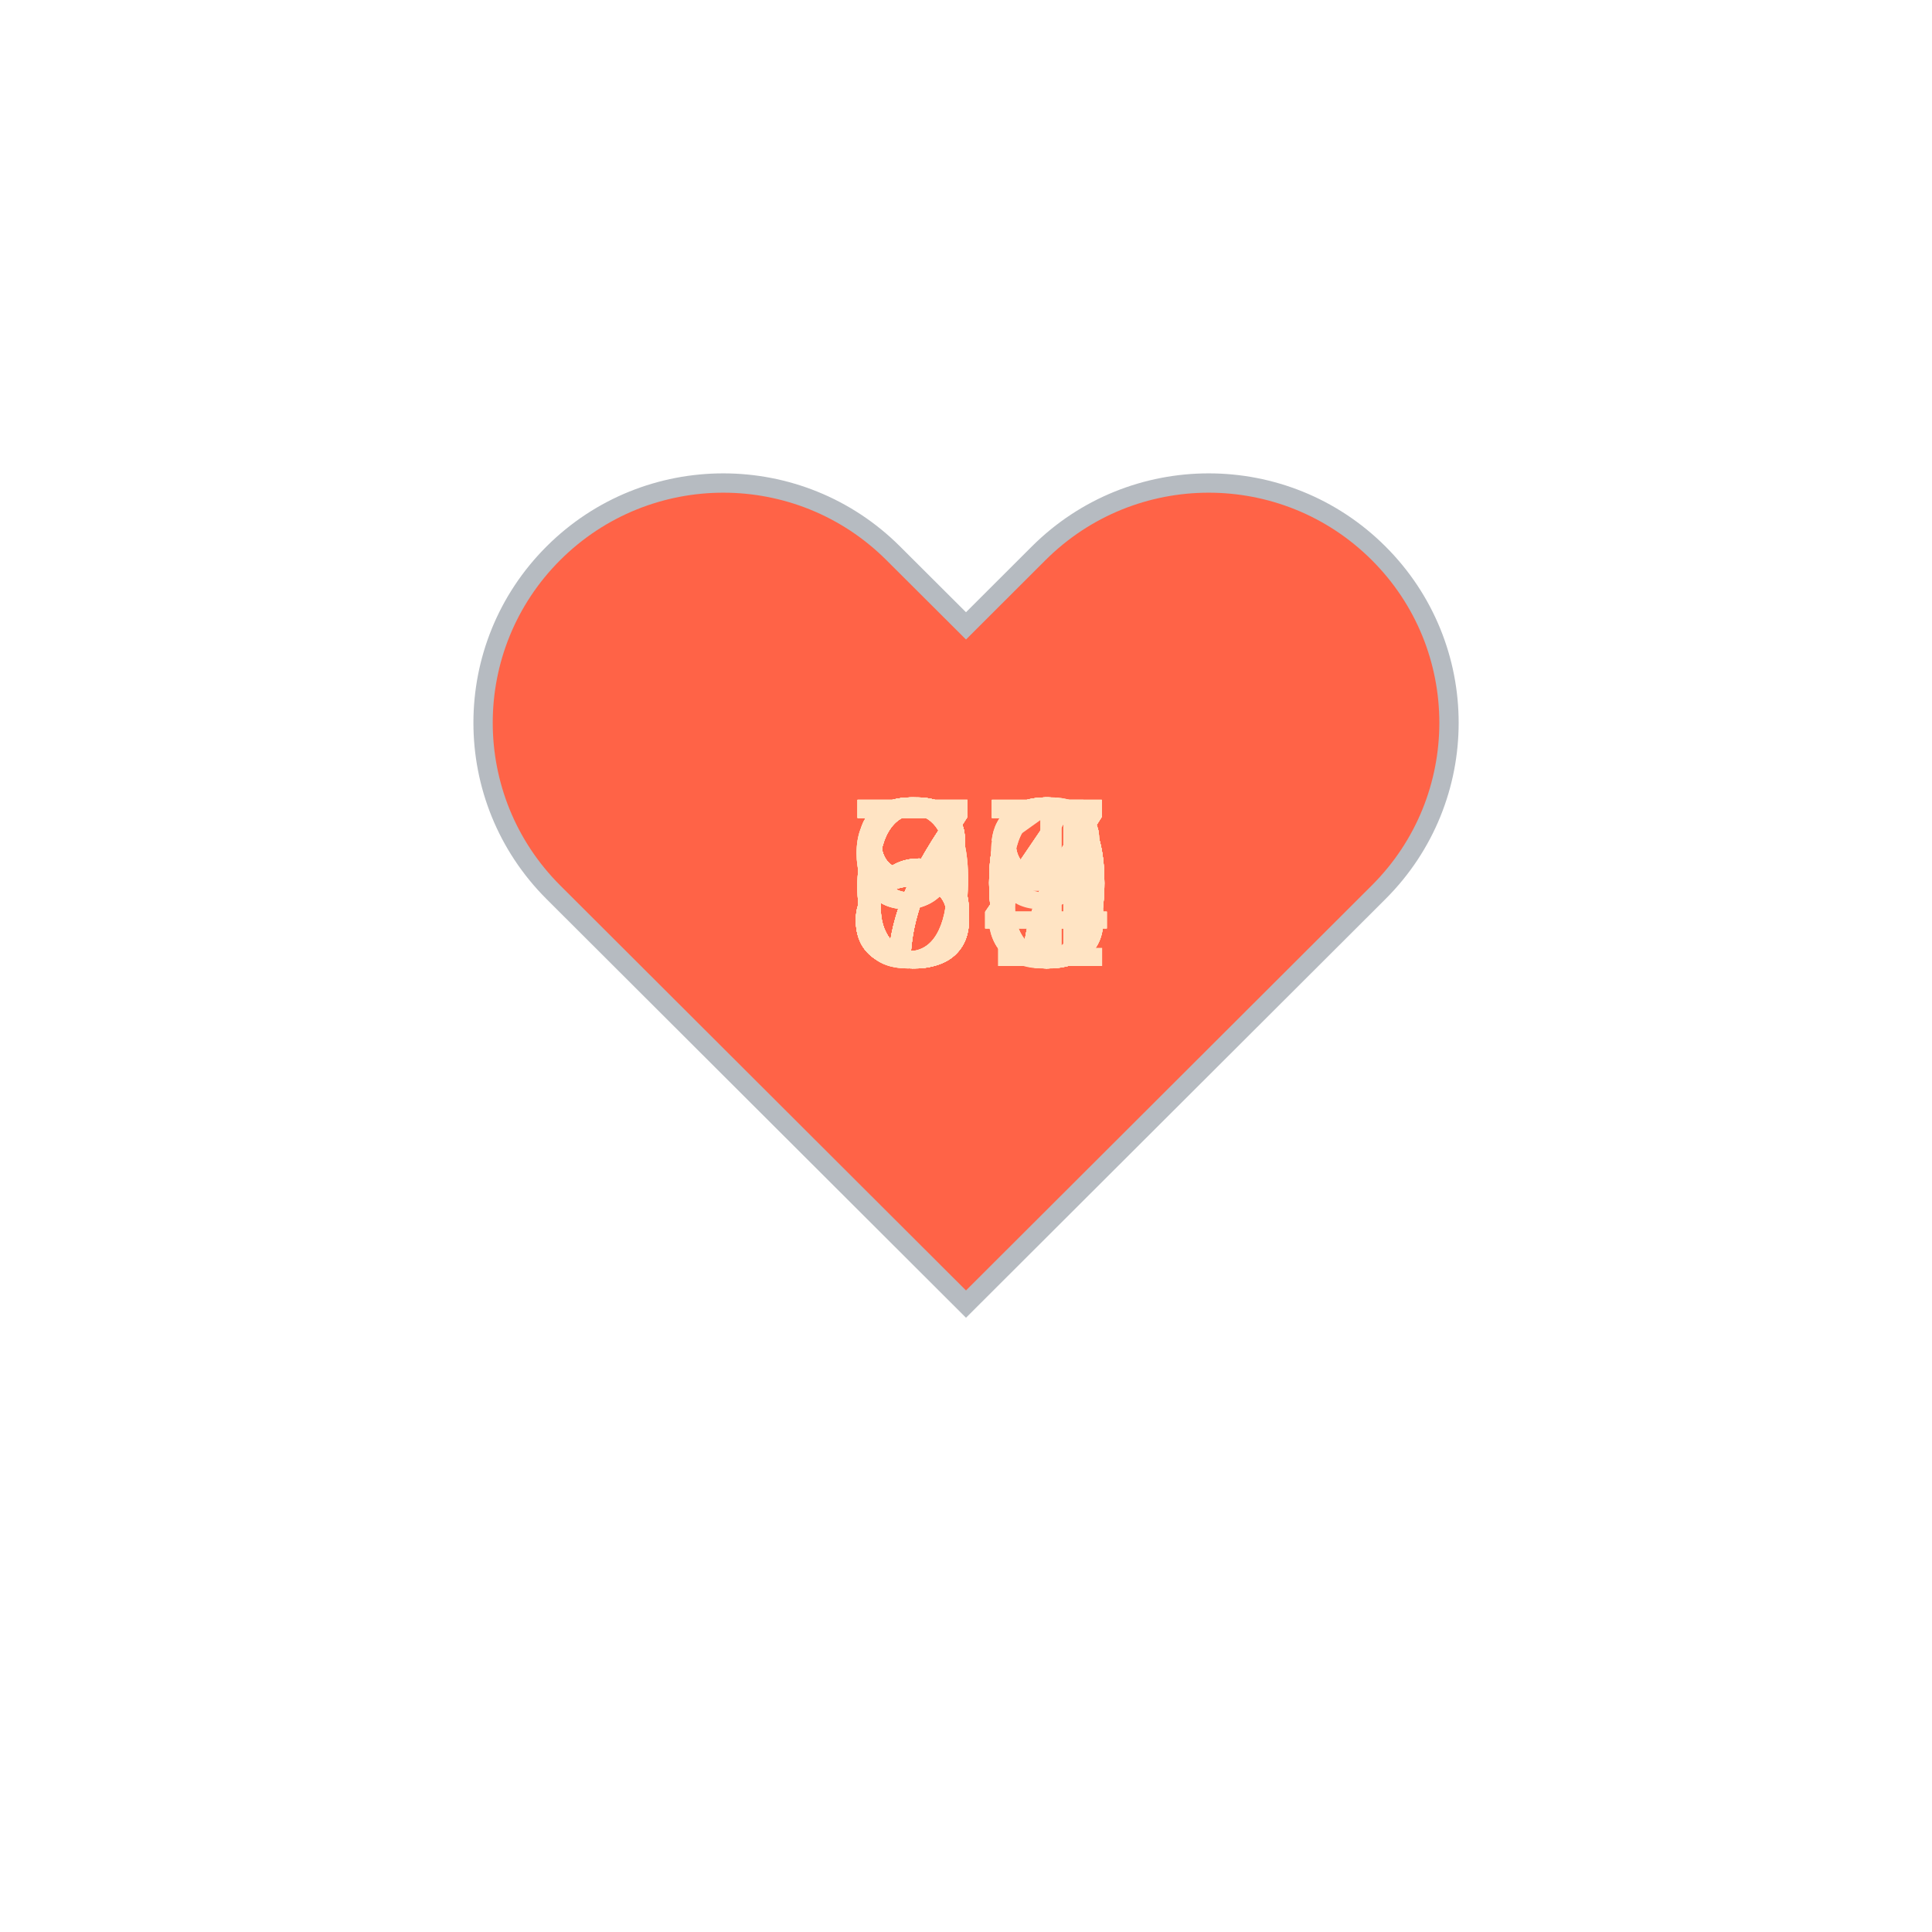
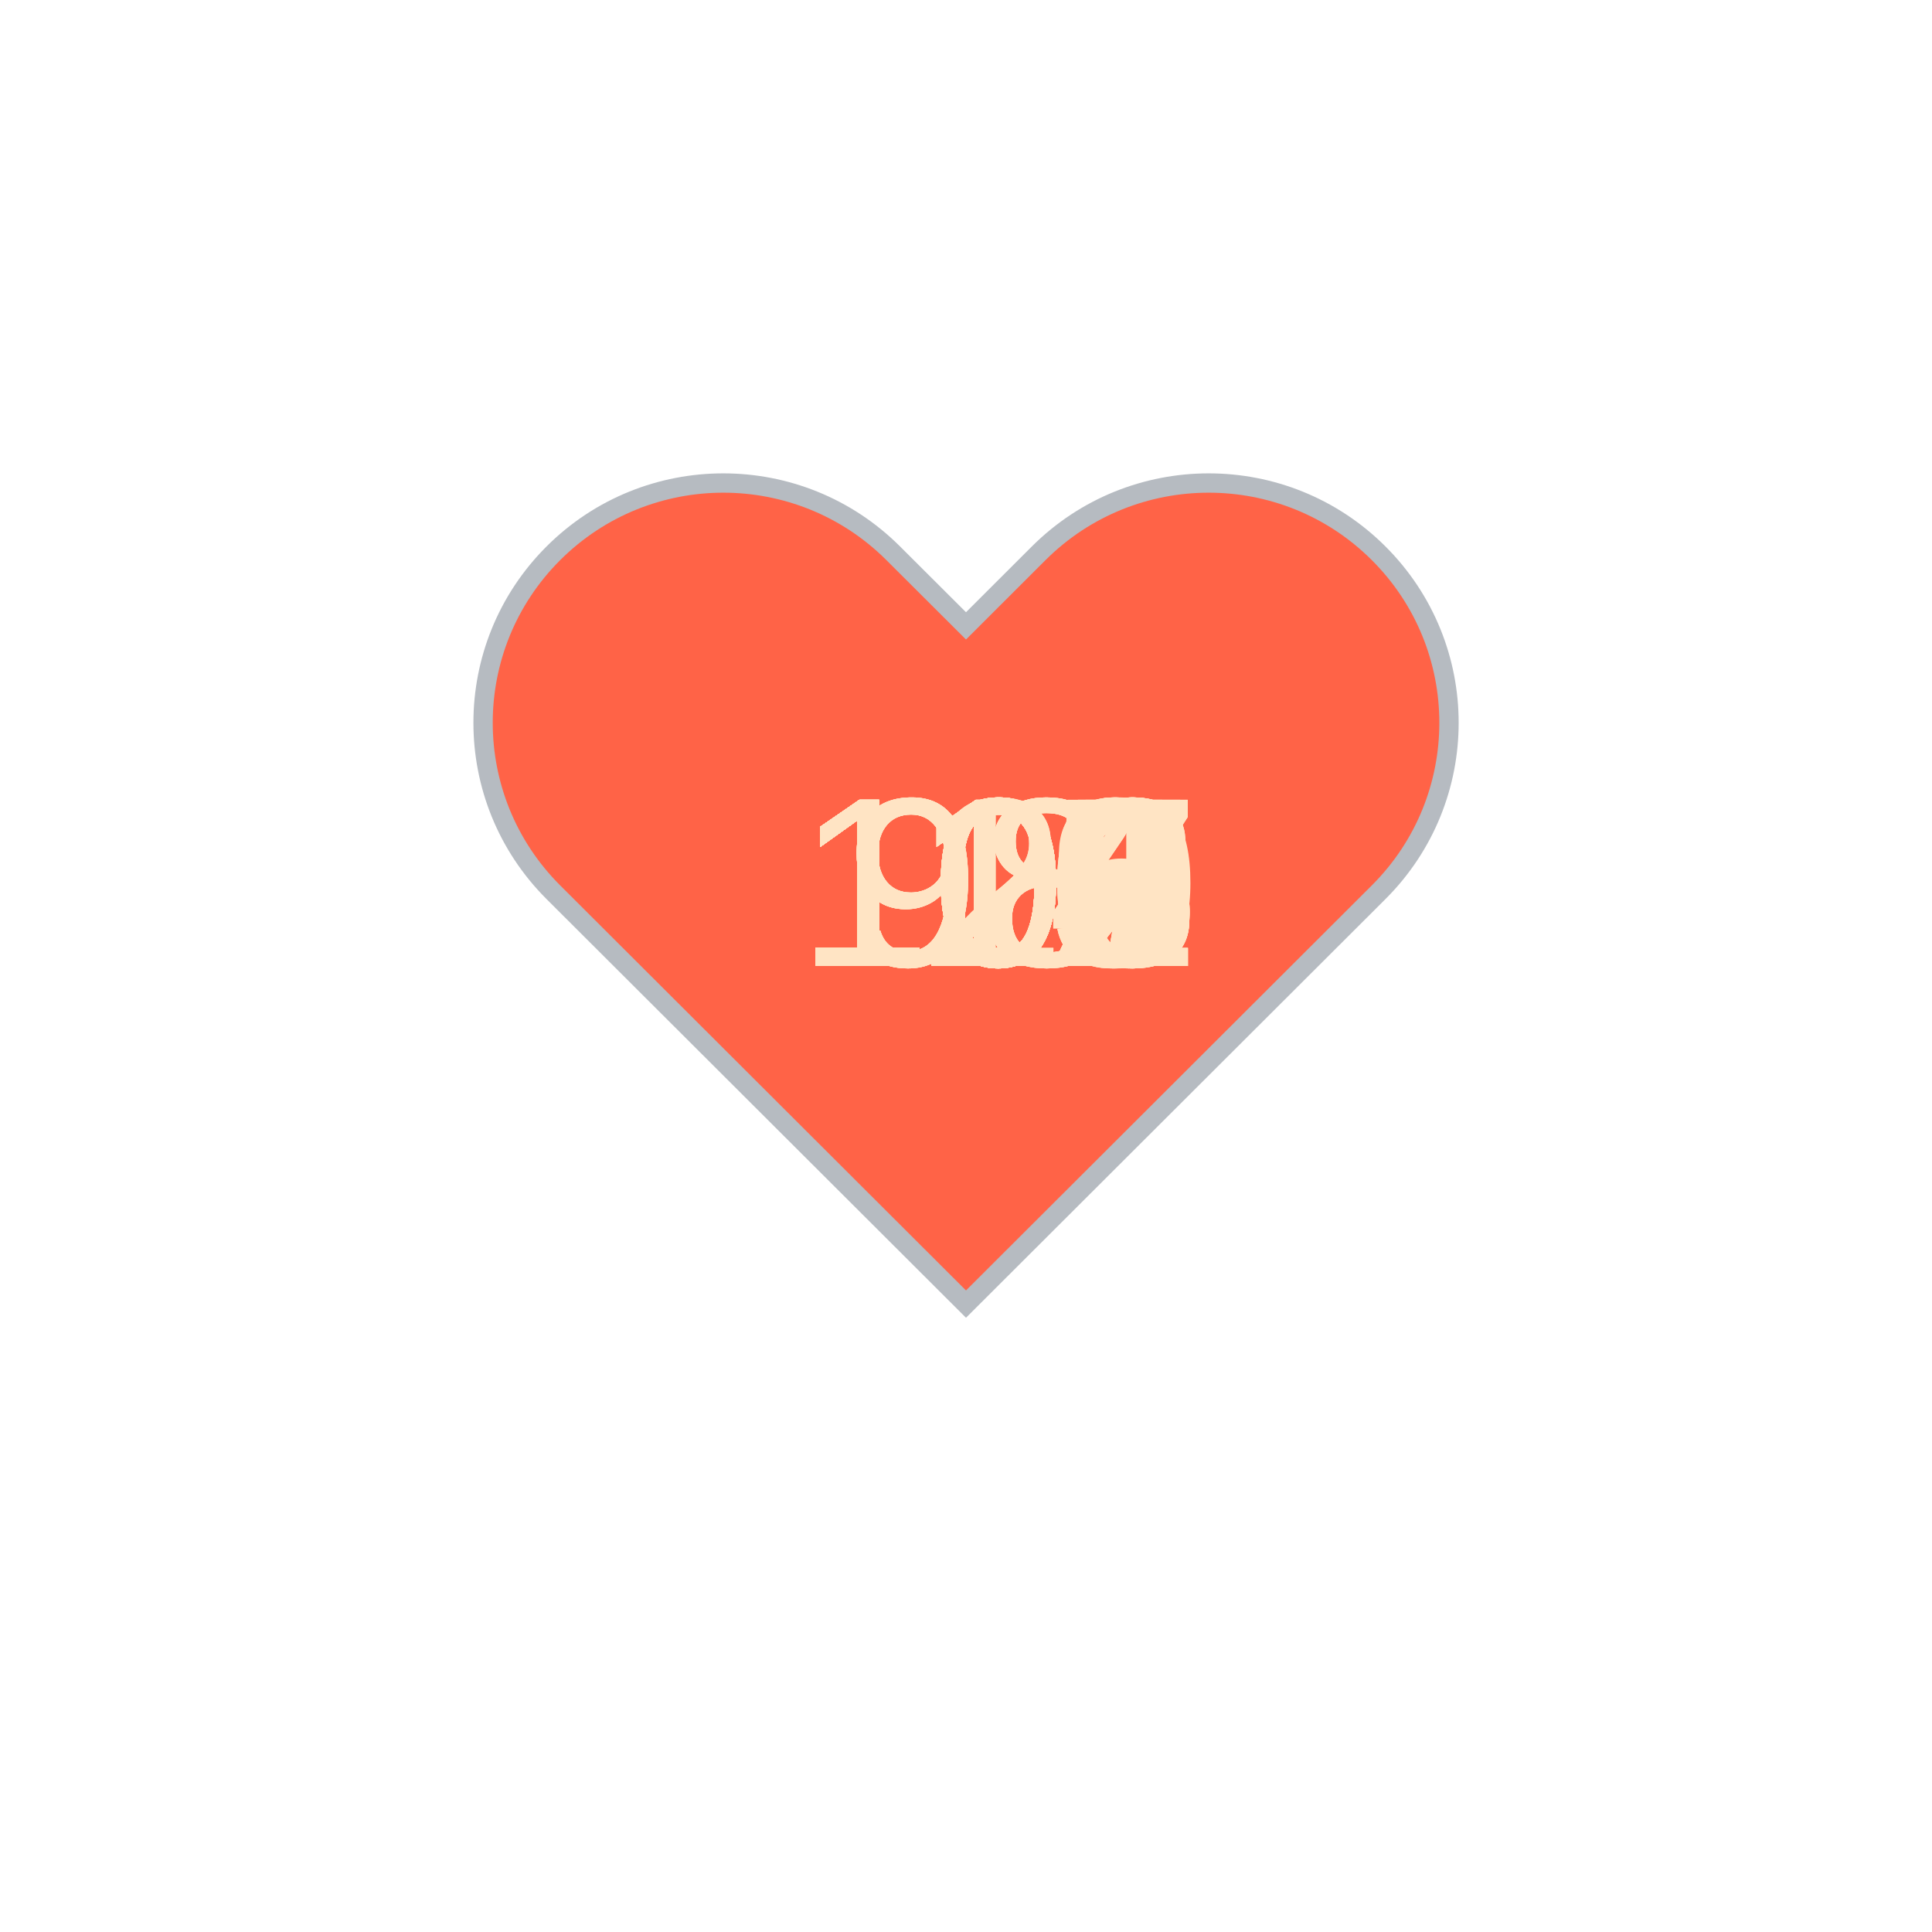
<svg xmlns="http://www.w3.org/2000/svg" baseProfile="full" height="150" version="1.1" viewBox="0,0,200,200" width="150">
  <defs />
  <g transform="translate(100 100)">
    <path d="M92.71,7.27L92.71,7.27c-9.71-9.69-25.46-9.69-35.18,0L50,14.79l-7.54-7.52C32.75-2.42,17-2.42,7.29,7.27v0 c-9.71,9.69-9.71,25.41,0,35.1L50,85l42.71-42.63C102.43,32.68,102.43,16.96,92.71,7.27z" fill="tomato" stroke="#B6BBC1" stroke-width="2" transform="translate(-50 -50)" />
    <animateTransform additive="sum" attributeName="transform" dur="1.2s" repeatCount="indefinite" type="scale" values="1; 1.5; 1.25; 1.5; 1.5; 1;" />
-     <text fill="bisque" style="font-size:25px; font-family:Arial" transform="translate(-12.5 0)">97<animate attributeName="visibility" dur="36.0s" keyTimes="0;0.03;0.07;0.1;0.13;0.17;0.2;0.23;0.27;0.3;0.33;0.37;0.4;0.43;0.47;0.5;0.53;0.57;0.6;0.63;0.67;0.7;0.73;0.77;0.8;0.83;0.87;0.9;0.93;0.97;1.0" repeatCount="indefinite" values="visible;hidden;hidden;hidden;hidden;hidden;hidden;hidden;hidden;hidden;hidden;hidden;hidden;hidden;hidden;hidden;hidden;hidden;hidden;hidden;hidden;hidden;hidden;hidden;hidden;hidden;hidden;hidden;hidden;hidden;hidden" />
+     <text fill="bisque" style="font-size:25px; font-family:Arial" transform="translate(-17.5 0)">112<animate attributeName="visibility" dur="36.0s" keyTimes="0;0.03;0.07;0.1;0.13;0.17;0.2;0.23;0.27;0.3;0.33;0.37;0.4;0.43;0.47;0.5;0.53;0.57;0.6;0.63;0.67;0.7;0.73;0.77;0.8;0.83;0.87;0.9;0.93;0.97;1.0" repeatCount="indefinite" values="visible;hidden;hidden;hidden;hidden;hidden;hidden;hidden;hidden;hidden;hidden;hidden;hidden;hidden;hidden;hidden;hidden;hidden;hidden;hidden;hidden;hidden;hidden;hidden;hidden;hidden;hidden;hidden;hidden;hidden;hidden" />
    </text>
-     <text fill="bisque" style="font-size:25px; font-family:Arial" transform="translate(-12.5 0)">70<animate attributeName="visibility" dur="36.0s" keyTimes="0;0.03;0.07;0.1;0.13;0.17;0.2;0.23;0.27;0.3;0.33;0.37;0.4;0.43;0.47;0.5;0.53;0.57;0.6;0.63;0.67;0.7;0.73;0.77;0.8;0.83;0.87;0.9;0.93;0.97;1.0" repeatCount="indefinite" values="hidden;visible;hidden;hidden;hidden;hidden;hidden;hidden;hidden;hidden;hidden;hidden;hidden;hidden;hidden;hidden;hidden;hidden;hidden;hidden;hidden;hidden;hidden;hidden;hidden;hidden;hidden;hidden;hidden;hidden;hidden" />
+     <text fill="bisque" style="font-size:25px; font-family:Arial" transform="translate(-17.5 0)">115<animate attributeName="visibility" dur="36.0s" keyTimes="0;0.03;0.07;0.1;0.13;0.17;0.2;0.23;0.27;0.3;0.33;0.37;0.4;0.43;0.47;0.5;0.53;0.57;0.6;0.63;0.67;0.7;0.73;0.77;0.8;0.83;0.87;0.9;0.93;0.97;1.0" repeatCount="indefinite" values="hidden;visible;hidden;hidden;hidden;hidden;hidden;hidden;hidden;hidden;hidden;hidden;hidden;hidden;hidden;hidden;hidden;hidden;hidden;hidden;hidden;hidden;hidden;hidden;hidden;hidden;hidden;hidden;hidden;hidden;hidden" />
    </text>
-     <text fill="bisque" style="font-size:25px; font-family:Arial" transform="translate(-12.5 0)">71<animate attributeName="visibility" dur="36.0s" keyTimes="0;0.03;0.07;0.1;0.13;0.17;0.2;0.23;0.27;0.3;0.33;0.37;0.4;0.43;0.47;0.5;0.53;0.57;0.6;0.63;0.67;0.7;0.73;0.77;0.8;0.83;0.87;0.9;0.93;0.97;1.0" repeatCount="indefinite" values="hidden;hidden;visible;hidden;hidden;hidden;hidden;hidden;hidden;hidden;hidden;hidden;hidden;hidden;hidden;hidden;hidden;hidden;hidden;hidden;hidden;hidden;hidden;hidden;hidden;hidden;hidden;hidden;hidden;hidden;hidden" />
+     <text fill="bisque" style="font-size:25px; font-family:Arial" transform="translate(-17.5 0)">114<animate attributeName="visibility" dur="36.0s" keyTimes="0;0.03;0.07;0.1;0.13;0.17;0.2;0.23;0.27;0.3;0.33;0.37;0.4;0.43;0.47;0.5;0.53;0.57;0.6;0.63;0.67;0.7;0.73;0.77;0.8;0.83;0.87;0.9;0.93;0.97;1.0" repeatCount="indefinite" values="hidden;hidden;visible;hidden;hidden;hidden;hidden;hidden;hidden;hidden;hidden;hidden;hidden;hidden;hidden;hidden;hidden;hidden;hidden;hidden;hidden;hidden;hidden;hidden;hidden;hidden;hidden;hidden;hidden;hidden;hidden" />
    </text>
-     <text fill="bisque" style="font-size:25px; font-family:Arial" transform="translate(-12.5 0)">64<animate attributeName="visibility" dur="36.0s" keyTimes="0;0.03;0.07;0.1;0.13;0.17;0.2;0.23;0.27;0.3;0.33;0.37;0.4;0.43;0.47;0.5;0.53;0.57;0.6;0.63;0.67;0.7;0.73;0.77;0.8;0.83;0.87;0.9;0.93;0.97;1.0" repeatCount="indefinite" values="hidden;hidden;hidden;visible;hidden;hidden;hidden;hidden;hidden;hidden;hidden;hidden;hidden;hidden;hidden;hidden;hidden;hidden;hidden;hidden;hidden;hidden;hidden;hidden;hidden;hidden;hidden;hidden;hidden;hidden;hidden" />
+     <text fill="bisque" style="font-size:25px; font-family:Arial" transform="translate(-17.5 0)">119<animate attributeName="visibility" dur="36.0s" keyTimes="0;0.03;0.07;0.1;0.13;0.17;0.2;0.23;0.27;0.3;0.33;0.37;0.4;0.43;0.47;0.5;0.53;0.57;0.6;0.63;0.67;0.7;0.73;0.77;0.8;0.83;0.87;0.9;0.93;0.97;1.0" repeatCount="indefinite" values="hidden;hidden;hidden;visible;hidden;hidden;hidden;hidden;hidden;hidden;hidden;hidden;hidden;hidden;hidden;hidden;hidden;hidden;hidden;hidden;hidden;hidden;hidden;hidden;hidden;hidden;hidden;hidden;hidden;hidden;hidden" />
    </text>
-     <text fill="bisque" style="font-size:25px; font-family:Arial" transform="translate(-12.5 0)">67<animate attributeName="visibility" dur="36.0s" keyTimes="0;0.03;0.07;0.1;0.13;0.17;0.2;0.23;0.27;0.3;0.33;0.37;0.4;0.43;0.47;0.5;0.53;0.57;0.6;0.63;0.67;0.7;0.73;0.77;0.8;0.83;0.87;0.9;0.93;0.97;1.0" repeatCount="indefinite" values="hidden;hidden;hidden;hidden;visible;hidden;hidden;hidden;hidden;hidden;hidden;hidden;hidden;hidden;hidden;hidden;hidden;hidden;hidden;hidden;hidden;hidden;hidden;hidden;hidden;hidden;hidden;hidden;hidden;hidden;hidden" />
+     <text fill="bisque" style="font-size:25px; font-family:Arial" transform="translate(-17.5 0)">123<animate attributeName="visibility" dur="36.0s" keyTimes="0;0.03;0.07;0.1;0.13;0.17;0.2;0.23;0.27;0.3;0.33;0.37;0.4;0.43;0.47;0.5;0.53;0.57;0.6;0.63;0.67;0.7;0.73;0.77;0.8;0.83;0.87;0.9;0.93;0.97;1.0" repeatCount="indefinite" values="hidden;hidden;hidden;hidden;visible;hidden;hidden;hidden;hidden;hidden;hidden;hidden;hidden;hidden;hidden;hidden;hidden;hidden;hidden;hidden;hidden;hidden;hidden;hidden;hidden;hidden;hidden;hidden;hidden;hidden;hidden" />
    </text>
-     <text fill="bisque" style="font-size:25px; font-family:Arial" transform="translate(-12.5 0)">66<animate attributeName="visibility" dur="36.0s" keyTimes="0;0.03;0.07;0.1;0.13;0.17;0.2;0.23;0.27;0.3;0.33;0.37;0.4;0.43;0.47;0.5;0.53;0.57;0.6;0.63;0.67;0.7;0.73;0.77;0.8;0.83;0.87;0.9;0.93;0.97;1.0" repeatCount="indefinite" values="hidden;hidden;hidden;hidden;hidden;visible;hidden;hidden;hidden;hidden;hidden;hidden;hidden;hidden;hidden;hidden;hidden;hidden;hidden;hidden;hidden;hidden;hidden;hidden;hidden;hidden;hidden;hidden;hidden;hidden;hidden" />
+     <text fill="bisque" style="font-size:25px; font-family:Arial" transform="translate(-17.5 0)">120<animate attributeName="visibility" dur="36.0s" keyTimes="0;0.03;0.07;0.1;0.13;0.17;0.2;0.23;0.27;0.3;0.33;0.37;0.4;0.43;0.47;0.5;0.53;0.57;0.6;0.63;0.67;0.7;0.73;0.77;0.8;0.83;0.87;0.9;0.93;0.97;1.0" repeatCount="indefinite" values="hidden;hidden;hidden;hidden;hidden;visible;hidden;hidden;hidden;hidden;hidden;hidden;hidden;hidden;hidden;hidden;hidden;hidden;hidden;hidden;hidden;hidden;hidden;hidden;hidden;hidden;hidden;hidden;hidden;hidden;hidden" />
    </text>
-     <text fill="bisque" style="font-size:25px; font-family:Arial" transform="translate(-12.5 0)">70<animate attributeName="visibility" dur="36.0s" keyTimes="0;0.03;0.07;0.1;0.13;0.17;0.2;0.23;0.27;0.3;0.33;0.37;0.4;0.43;0.47;0.5;0.53;0.57;0.6;0.63;0.67;0.7;0.73;0.77;0.8;0.83;0.87;0.9;0.93;0.97;1.0" repeatCount="indefinite" values="hidden;hidden;hidden;hidden;hidden;hidden;visible;hidden;hidden;hidden;hidden;hidden;hidden;hidden;hidden;hidden;hidden;hidden;hidden;hidden;hidden;hidden;hidden;hidden;hidden;hidden;hidden;hidden;hidden;hidden;hidden" />
+     <text fill="bisque" style="font-size:25px; font-family:Arial" transform="translate(-17.5 0)">115<animate attributeName="visibility" dur="36.0s" keyTimes="0;0.03;0.07;0.1;0.13;0.17;0.2;0.23;0.27;0.3;0.33;0.37;0.4;0.43;0.47;0.5;0.53;0.57;0.6;0.63;0.67;0.7;0.73;0.77;0.8;0.83;0.87;0.9;0.93;0.97;1.0" repeatCount="indefinite" values="hidden;hidden;hidden;hidden;hidden;hidden;visible;hidden;hidden;hidden;hidden;hidden;hidden;hidden;hidden;hidden;hidden;hidden;hidden;hidden;hidden;hidden;hidden;hidden;hidden;hidden;hidden;hidden;hidden;hidden;hidden" />
    </text>
-     <text fill="bisque" style="font-size:25px; font-family:Arial" transform="translate(-12.5 0)">67<animate attributeName="visibility" dur="36.0s" keyTimes="0;0.03;0.07;0.1;0.13;0.17;0.2;0.23;0.27;0.3;0.33;0.37;0.4;0.43;0.47;0.5;0.53;0.57;0.6;0.63;0.67;0.7;0.73;0.77;0.8;0.83;0.87;0.9;0.93;0.97;1.0" repeatCount="indefinite" values="hidden;hidden;hidden;hidden;hidden;hidden;hidden;visible;hidden;hidden;hidden;hidden;hidden;hidden;hidden;hidden;hidden;hidden;hidden;hidden;hidden;hidden;hidden;hidden;hidden;hidden;hidden;hidden;hidden;hidden;hidden" />
+     <text fill="bisque" style="font-size:25px; font-family:Arial" transform="translate(-17.5 0)">116<animate attributeName="visibility" dur="36.0s" keyTimes="0;0.03;0.07;0.1;0.13;0.17;0.2;0.23;0.27;0.3;0.33;0.37;0.4;0.43;0.47;0.5;0.53;0.57;0.6;0.63;0.67;0.7;0.73;0.77;0.8;0.83;0.87;0.9;0.93;0.97;1.0" repeatCount="indefinite" values="hidden;hidden;hidden;hidden;hidden;hidden;hidden;visible;hidden;hidden;hidden;hidden;hidden;hidden;hidden;hidden;hidden;hidden;hidden;hidden;hidden;hidden;hidden;hidden;hidden;hidden;hidden;hidden;hidden;hidden;hidden" />
    </text>
-     <text fill="bisque" style="font-size:25px; font-family:Arial" transform="translate(-12.5 0)">67<animate attributeName="visibility" dur="36.0s" keyTimes="0;0.03;0.07;0.1;0.13;0.17;0.2;0.23;0.27;0.3;0.33;0.37;0.4;0.43;0.47;0.5;0.53;0.57;0.6;0.63;0.67;0.7;0.73;0.77;0.8;0.83;0.87;0.9;0.93;0.97;1.0" repeatCount="indefinite" values="hidden;hidden;hidden;hidden;hidden;hidden;hidden;hidden;visible;hidden;hidden;hidden;hidden;hidden;hidden;hidden;hidden;hidden;hidden;hidden;hidden;hidden;hidden;hidden;hidden;hidden;hidden;hidden;hidden;hidden;hidden" />
+     <text fill="bisque" style="font-size:25px; font-family:Arial" transform="translate(-17.5 0)">108<animate attributeName="visibility" dur="36.0s" keyTimes="0;0.03;0.07;0.1;0.13;0.17;0.2;0.23;0.27;0.3;0.33;0.37;0.4;0.43;0.47;0.5;0.53;0.57;0.6;0.63;0.67;0.7;0.73;0.77;0.8;0.83;0.87;0.9;0.93;0.97;1.0" repeatCount="indefinite" values="hidden;hidden;hidden;hidden;hidden;hidden;hidden;hidden;visible;hidden;hidden;hidden;hidden;hidden;hidden;hidden;hidden;hidden;hidden;hidden;hidden;hidden;hidden;hidden;hidden;hidden;hidden;hidden;hidden;hidden;hidden" />
    </text>
-     <text fill="bisque" style="font-size:25px; font-family:Arial" transform="translate(-12.5 0)">68<animate attributeName="visibility" dur="36.0s" keyTimes="0;0.03;0.07;0.1;0.13;0.17;0.2;0.23;0.27;0.3;0.33;0.37;0.4;0.43;0.47;0.5;0.53;0.57;0.6;0.63;0.67;0.7;0.73;0.77;0.8;0.83;0.87;0.9;0.93;0.97;1.0" repeatCount="indefinite" values="hidden;hidden;hidden;hidden;hidden;hidden;hidden;hidden;hidden;visible;hidden;hidden;hidden;hidden;hidden;hidden;hidden;hidden;hidden;hidden;hidden;hidden;hidden;hidden;hidden;hidden;hidden;hidden;hidden;hidden;hidden" />
+     <text fill="bisque" style="font-size:25px; font-family:Arial" transform="translate(-17.5 0)">110<animate attributeName="visibility" dur="36.0s" keyTimes="0;0.03;0.07;0.1;0.13;0.17;0.2;0.23;0.27;0.3;0.33;0.37;0.4;0.43;0.47;0.5;0.53;0.57;0.6;0.63;0.67;0.7;0.73;0.77;0.8;0.83;0.87;0.9;0.93;0.97;1.0" repeatCount="indefinite" values="hidden;hidden;hidden;hidden;hidden;hidden;hidden;hidden;hidden;visible;hidden;hidden;hidden;hidden;hidden;hidden;hidden;hidden;hidden;hidden;hidden;hidden;hidden;hidden;hidden;hidden;hidden;hidden;hidden;hidden;hidden" />
    </text>
-     <text fill="bisque" style="font-size:25px; font-family:Arial" transform="translate(-12.5 0)">67<animate attributeName="visibility" dur="36.0s" keyTimes="0;0.03;0.07;0.1;0.13;0.17;0.2;0.23;0.27;0.3;0.33;0.37;0.4;0.43;0.47;0.5;0.53;0.57;0.6;0.63;0.67;0.7;0.73;0.77;0.8;0.83;0.87;0.9;0.93;0.97;1.0" repeatCount="indefinite" values="hidden;hidden;hidden;hidden;hidden;hidden;hidden;hidden;hidden;hidden;visible;hidden;hidden;hidden;hidden;hidden;hidden;hidden;hidden;hidden;hidden;hidden;hidden;hidden;hidden;hidden;hidden;hidden;hidden;hidden;hidden" />
+     <text fill="bisque" style="font-size:25px; font-family:Arial" transform="translate(-17.5 0)">112<animate attributeName="visibility" dur="36.0s" keyTimes="0;0.03;0.07;0.1;0.13;0.17;0.2;0.23;0.27;0.3;0.33;0.37;0.4;0.43;0.47;0.5;0.53;0.57;0.6;0.63;0.67;0.7;0.73;0.77;0.8;0.83;0.87;0.9;0.93;0.97;1.0" repeatCount="indefinite" values="hidden;hidden;hidden;hidden;hidden;hidden;hidden;hidden;hidden;hidden;visible;hidden;hidden;hidden;hidden;hidden;hidden;hidden;hidden;hidden;hidden;hidden;hidden;hidden;hidden;hidden;hidden;hidden;hidden;hidden;hidden" />
    </text>
-     <text fill="bisque" style="font-size:25px; font-family:Arial" transform="translate(-12.5 0)">68<animate attributeName="visibility" dur="36.0s" keyTimes="0;0.03;0.07;0.1;0.13;0.17;0.2;0.23;0.27;0.3;0.33;0.37;0.4;0.43;0.47;0.5;0.53;0.57;0.6;0.63;0.67;0.7;0.73;0.77;0.8;0.83;0.87;0.9;0.93;0.97;1.0" repeatCount="indefinite" values="hidden;hidden;hidden;hidden;hidden;hidden;hidden;hidden;hidden;hidden;hidden;visible;hidden;hidden;hidden;hidden;hidden;hidden;hidden;hidden;hidden;hidden;hidden;hidden;hidden;hidden;hidden;hidden;hidden;hidden;hidden" />
+     <text fill="bisque" style="font-size:25px; font-family:Arial" transform="translate(-17.5 0)">107<animate attributeName="visibility" dur="36.0s" keyTimes="0;0.03;0.07;0.1;0.13;0.17;0.2;0.23;0.27;0.3;0.33;0.37;0.4;0.43;0.47;0.5;0.53;0.57;0.6;0.63;0.67;0.7;0.73;0.77;0.8;0.83;0.87;0.9;0.93;0.97;1.0" repeatCount="indefinite" values="hidden;hidden;hidden;hidden;hidden;hidden;hidden;hidden;hidden;hidden;hidden;visible;hidden;hidden;hidden;hidden;hidden;hidden;hidden;hidden;hidden;hidden;hidden;hidden;hidden;hidden;hidden;hidden;hidden;hidden;hidden" />
    </text>
-     <text fill="bisque" style="font-size:25px; font-family:Arial" transform="translate(-12.5 0)">86<animate attributeName="visibility" dur="36.0s" keyTimes="0;0.03;0.07;0.1;0.13;0.17;0.2;0.23;0.27;0.3;0.33;0.37;0.4;0.43;0.47;0.5;0.53;0.57;0.6;0.63;0.67;0.7;0.73;0.77;0.8;0.83;0.87;0.9;0.93;0.97;1.0" repeatCount="indefinite" values="hidden;hidden;hidden;hidden;hidden;hidden;hidden;hidden;hidden;hidden;hidden;hidden;visible;hidden;hidden;hidden;hidden;hidden;hidden;hidden;hidden;hidden;hidden;hidden;hidden;hidden;hidden;hidden;hidden;hidden;hidden" />
+     <text fill="bisque" style="font-size:25px; font-family:Arial" transform="translate(-17.5 0)">110<animate attributeName="visibility" dur="36.0s" keyTimes="0;0.03;0.07;0.1;0.13;0.17;0.2;0.23;0.27;0.3;0.33;0.37;0.4;0.43;0.47;0.5;0.53;0.57;0.6;0.63;0.67;0.7;0.73;0.77;0.8;0.83;0.87;0.9;0.93;0.97;1.0" repeatCount="indefinite" values="hidden;hidden;hidden;hidden;hidden;hidden;hidden;hidden;hidden;hidden;hidden;hidden;visible;hidden;hidden;hidden;hidden;hidden;hidden;hidden;hidden;hidden;hidden;hidden;hidden;hidden;hidden;hidden;hidden;hidden;hidden" />
    </text>
-     <text fill="bisque" style="font-size:25px; font-family:Arial" transform="translate(-12.5 0)">73<animate attributeName="visibility" dur="36.0s" keyTimes="0;0.03;0.07;0.1;0.13;0.17;0.2;0.23;0.27;0.3;0.33;0.37;0.4;0.43;0.47;0.5;0.53;0.57;0.6;0.63;0.67;0.7;0.73;0.77;0.8;0.83;0.87;0.9;0.93;0.97;1.0" repeatCount="indefinite" values="hidden;hidden;hidden;hidden;hidden;hidden;hidden;hidden;hidden;hidden;hidden;hidden;hidden;visible;hidden;hidden;hidden;hidden;hidden;hidden;hidden;hidden;hidden;hidden;hidden;hidden;hidden;hidden;hidden;hidden;hidden" />
+     <text fill="bisque" style="font-size:25px; font-family:Arial" transform="translate(-17.5 0)">103<animate attributeName="visibility" dur="36.0s" keyTimes="0;0.03;0.07;0.1;0.13;0.17;0.2;0.23;0.27;0.3;0.33;0.37;0.4;0.43;0.47;0.5;0.53;0.57;0.6;0.63;0.67;0.7;0.73;0.77;0.8;0.83;0.87;0.9;0.93;0.97;1.0" repeatCount="indefinite" values="hidden;hidden;hidden;hidden;hidden;hidden;hidden;hidden;hidden;hidden;hidden;hidden;hidden;visible;hidden;hidden;hidden;hidden;hidden;hidden;hidden;hidden;hidden;hidden;hidden;hidden;hidden;hidden;hidden;hidden;hidden" />
    </text>
-     <text fill="bisque" style="font-size:25px; font-family:Arial" transform="translate(-12.5 0)">87<animate attributeName="visibility" dur="36.0s" keyTimes="0;0.03;0.07;0.1;0.13;0.17;0.2;0.23;0.27;0.3;0.33;0.37;0.4;0.43;0.47;0.5;0.53;0.57;0.6;0.63;0.67;0.7;0.73;0.77;0.8;0.83;0.87;0.9;0.93;0.97;1.0" repeatCount="indefinite" values="hidden;hidden;hidden;hidden;hidden;hidden;hidden;hidden;hidden;hidden;hidden;hidden;hidden;hidden;visible;hidden;hidden;hidden;hidden;hidden;hidden;hidden;hidden;hidden;hidden;hidden;hidden;hidden;hidden;hidden;hidden" />
+     <text fill="bisque" style="font-size:25px; font-family:Arial" transform="translate(-17.5 0)">109<animate attributeName="visibility" dur="36.0s" keyTimes="0;0.03;0.07;0.1;0.13;0.17;0.2;0.23;0.27;0.3;0.33;0.37;0.4;0.43;0.47;0.5;0.53;0.57;0.6;0.63;0.67;0.7;0.73;0.77;0.8;0.83;0.87;0.9;0.93;0.97;1.0" repeatCount="indefinite" values="hidden;hidden;hidden;hidden;hidden;hidden;hidden;hidden;hidden;hidden;hidden;hidden;hidden;hidden;visible;hidden;hidden;hidden;hidden;hidden;hidden;hidden;hidden;hidden;hidden;hidden;hidden;hidden;hidden;hidden;hidden" />
    </text>
-     <text fill="bisque" style="font-size:25px; font-family:Arial" transform="translate(-12.5 0)">90<animate attributeName="visibility" dur="36.0s" keyTimes="0;0.03;0.07;0.1;0.13;0.17;0.2;0.23;0.27;0.3;0.33;0.37;0.4;0.43;0.47;0.5;0.53;0.57;0.6;0.63;0.67;0.7;0.73;0.77;0.8;0.83;0.87;0.9;0.93;0.97;1.0" repeatCount="indefinite" values="hidden;hidden;hidden;hidden;hidden;hidden;hidden;hidden;hidden;hidden;hidden;hidden;hidden;hidden;hidden;visible;hidden;hidden;hidden;hidden;hidden;hidden;hidden;hidden;hidden;hidden;hidden;hidden;hidden;hidden;hidden" />
+     <text fill="bisque" style="font-size:25px; font-family:Arial" transform="translate(-17.5 0)">102<animate attributeName="visibility" dur="36.0s" keyTimes="0;0.03;0.07;0.1;0.13;0.17;0.2;0.23;0.27;0.3;0.33;0.37;0.4;0.43;0.47;0.5;0.53;0.57;0.6;0.63;0.67;0.7;0.73;0.77;0.8;0.83;0.87;0.9;0.93;0.97;1.0" repeatCount="indefinite" values="hidden;hidden;hidden;hidden;hidden;hidden;hidden;hidden;hidden;hidden;hidden;hidden;hidden;hidden;hidden;visible;hidden;hidden;hidden;hidden;hidden;hidden;hidden;hidden;hidden;hidden;hidden;hidden;hidden;hidden;hidden" />
    </text>
-     <text fill="bisque" style="font-size:25px; font-family:Arial" transform="translate(-12.5 0)">90<animate attributeName="visibility" dur="36.0s" keyTimes="0;0.03;0.07;0.1;0.13;0.17;0.2;0.23;0.27;0.3;0.33;0.37;0.4;0.43;0.47;0.5;0.53;0.57;0.6;0.63;0.67;0.7;0.73;0.77;0.8;0.83;0.87;0.9;0.93;0.97;1.0" repeatCount="indefinite" values="hidden;hidden;hidden;hidden;hidden;hidden;hidden;hidden;hidden;hidden;hidden;hidden;hidden;hidden;hidden;hidden;visible;hidden;hidden;hidden;hidden;hidden;hidden;hidden;hidden;hidden;hidden;hidden;hidden;hidden;hidden" />
+     <text fill="bisque" style="font-size:25px; font-family:Arial" transform="translate(-17.5 0)">102<animate attributeName="visibility" dur="36.0s" keyTimes="0;0.03;0.07;0.1;0.13;0.17;0.2;0.23;0.27;0.3;0.33;0.37;0.4;0.43;0.47;0.5;0.53;0.57;0.6;0.63;0.67;0.7;0.73;0.77;0.8;0.83;0.87;0.9;0.93;0.97;1.0" repeatCount="indefinite" values="hidden;hidden;hidden;hidden;hidden;hidden;hidden;hidden;hidden;hidden;hidden;hidden;hidden;hidden;hidden;hidden;visible;hidden;hidden;hidden;hidden;hidden;hidden;hidden;hidden;hidden;hidden;hidden;hidden;hidden;hidden" />
    </text>
-     <text fill="bisque" style="font-size:25px; font-family:Arial" transform="translate(-12.5 0)">78<animate attributeName="visibility" dur="36.0s" keyTimes="0;0.03;0.07;0.1;0.13;0.17;0.2;0.23;0.27;0.3;0.33;0.37;0.4;0.43;0.47;0.5;0.53;0.57;0.6;0.63;0.67;0.7;0.73;0.77;0.8;0.83;0.87;0.9;0.93;0.97;1.0" repeatCount="indefinite" values="hidden;hidden;hidden;hidden;hidden;hidden;hidden;hidden;hidden;hidden;hidden;hidden;hidden;hidden;hidden;hidden;hidden;visible;hidden;hidden;hidden;hidden;hidden;hidden;hidden;hidden;hidden;hidden;hidden;hidden;hidden" />
+     <text fill="bisque" style="font-size:25px; font-family:Arial" transform="translate(-17.5 0)">107<animate attributeName="visibility" dur="36.0s" keyTimes="0;0.03;0.07;0.1;0.13;0.17;0.2;0.23;0.27;0.3;0.33;0.37;0.4;0.43;0.47;0.5;0.53;0.57;0.6;0.63;0.67;0.7;0.73;0.77;0.8;0.83;0.87;0.9;0.93;0.97;1.0" repeatCount="indefinite" values="hidden;hidden;hidden;hidden;hidden;hidden;hidden;hidden;hidden;hidden;hidden;hidden;hidden;hidden;hidden;hidden;hidden;visible;hidden;hidden;hidden;hidden;hidden;hidden;hidden;hidden;hidden;hidden;hidden;hidden;hidden" />
    </text>
-     <text fill="bisque" style="font-size:25px; font-family:Arial" transform="translate(-12.5 0)">84<animate attributeName="visibility" dur="36.0s" keyTimes="0;0.03;0.07;0.1;0.13;0.17;0.2;0.23;0.27;0.3;0.33;0.37;0.4;0.43;0.47;0.5;0.53;0.57;0.6;0.63;0.67;0.7;0.73;0.77;0.8;0.83;0.87;0.9;0.93;0.97;1.0" repeatCount="indefinite" values="hidden;hidden;hidden;hidden;hidden;hidden;hidden;hidden;hidden;hidden;hidden;hidden;hidden;hidden;hidden;hidden;hidden;hidden;visible;hidden;hidden;hidden;hidden;hidden;hidden;hidden;hidden;hidden;hidden;hidden;hidden" />
+     <text fill="bisque" style="font-size:25px; font-family:Arial" transform="translate(-17.5 0)">107<animate attributeName="visibility" dur="36.0s" keyTimes="0;0.03;0.07;0.1;0.13;0.17;0.2;0.23;0.27;0.3;0.33;0.37;0.4;0.43;0.47;0.5;0.53;0.57;0.6;0.63;0.67;0.7;0.73;0.77;0.8;0.83;0.87;0.9;0.93;0.97;1.0" repeatCount="indefinite" values="hidden;hidden;hidden;hidden;hidden;hidden;hidden;hidden;hidden;hidden;hidden;hidden;hidden;hidden;hidden;hidden;hidden;hidden;visible;hidden;hidden;hidden;hidden;hidden;hidden;hidden;hidden;hidden;hidden;hidden;hidden" />
    </text>
-     <text fill="bisque" style="font-size:25px; font-family:Arial" transform="translate(-12.5 0)">77<animate attributeName="visibility" dur="36.0s" keyTimes="0;0.03;0.07;0.1;0.13;0.17;0.2;0.23;0.27;0.3;0.33;0.37;0.4;0.43;0.47;0.5;0.53;0.57;0.6;0.63;0.67;0.7;0.73;0.77;0.8;0.83;0.87;0.9;0.93;0.97;1.0" repeatCount="indefinite" values="hidden;hidden;hidden;hidden;hidden;hidden;hidden;hidden;hidden;hidden;hidden;hidden;hidden;hidden;hidden;hidden;hidden;hidden;hidden;visible;hidden;hidden;hidden;hidden;hidden;hidden;hidden;hidden;hidden;hidden;hidden" />
+     <text fill="bisque" style="font-size:25px; font-family:Arial" transform="translate(-17.5 0)">112<animate attributeName="visibility" dur="36.0s" keyTimes="0;0.03;0.07;0.1;0.13;0.17;0.2;0.23;0.27;0.3;0.33;0.37;0.4;0.43;0.47;0.5;0.53;0.57;0.6;0.63;0.67;0.7;0.73;0.77;0.8;0.83;0.87;0.9;0.93;0.97;1.0" repeatCount="indefinite" values="hidden;hidden;hidden;hidden;hidden;hidden;hidden;hidden;hidden;hidden;hidden;hidden;hidden;hidden;hidden;hidden;hidden;hidden;hidden;visible;hidden;hidden;hidden;hidden;hidden;hidden;hidden;hidden;hidden;hidden;hidden" />
    </text>
-     <text fill="bisque" style="font-size:25px; font-family:Arial" transform="translate(-12.5 0)">80<animate attributeName="visibility" dur="36.0s" keyTimes="0;0.03;0.07;0.1;0.13;0.17;0.2;0.23;0.27;0.3;0.33;0.37;0.4;0.43;0.47;0.5;0.53;0.57;0.6;0.63;0.67;0.7;0.73;0.77;0.8;0.83;0.87;0.9;0.93;0.97;1.0" repeatCount="indefinite" values="hidden;hidden;hidden;hidden;hidden;hidden;hidden;hidden;hidden;hidden;hidden;hidden;hidden;hidden;hidden;hidden;hidden;hidden;hidden;hidden;visible;hidden;hidden;hidden;hidden;hidden;hidden;hidden;hidden;hidden;hidden" />
+     <text fill="bisque" style="font-size:25px; font-family:Arial" transform="translate(-17.5 0)">109<animate attributeName="visibility" dur="36.0s" keyTimes="0;0.03;0.07;0.1;0.13;0.17;0.2;0.23;0.27;0.3;0.33;0.37;0.4;0.43;0.47;0.5;0.53;0.57;0.6;0.63;0.67;0.7;0.73;0.77;0.8;0.83;0.87;0.9;0.93;0.97;1.0" repeatCount="indefinite" values="hidden;hidden;hidden;hidden;hidden;hidden;hidden;hidden;hidden;hidden;hidden;hidden;hidden;hidden;hidden;hidden;hidden;hidden;hidden;hidden;visible;hidden;hidden;hidden;hidden;hidden;hidden;hidden;hidden;hidden;hidden" />
    </text>
-     <text fill="bisque" style="font-size:25px; font-family:Arial" transform="translate(-12.5 0)">80<animate attributeName="visibility" dur="36.0s" keyTimes="0;0.03;0.07;0.1;0.13;0.17;0.2;0.23;0.27;0.3;0.33;0.37;0.4;0.43;0.47;0.5;0.53;0.57;0.6;0.63;0.67;0.7;0.73;0.77;0.8;0.83;0.87;0.9;0.93;0.97;1.0" repeatCount="indefinite" values="hidden;hidden;hidden;hidden;hidden;hidden;hidden;hidden;hidden;hidden;hidden;hidden;hidden;hidden;hidden;hidden;hidden;hidden;hidden;hidden;hidden;visible;hidden;hidden;hidden;hidden;hidden;hidden;hidden;hidden;hidden" />
+     <text fill="bisque" style="font-size:25px; font-family:Arial" transform="translate(-17.5 0)">114<animate attributeName="visibility" dur="36.0s" keyTimes="0;0.03;0.07;0.1;0.13;0.17;0.2;0.23;0.27;0.3;0.33;0.37;0.4;0.43;0.47;0.5;0.53;0.57;0.6;0.63;0.67;0.7;0.73;0.77;0.8;0.83;0.87;0.9;0.93;0.97;1.0" repeatCount="indefinite" values="hidden;hidden;hidden;hidden;hidden;hidden;hidden;hidden;hidden;hidden;hidden;hidden;hidden;hidden;hidden;hidden;hidden;hidden;hidden;hidden;hidden;visible;hidden;hidden;hidden;hidden;hidden;hidden;hidden;hidden;hidden" />
    </text>
-     <text fill="bisque" style="font-size:25px; font-family:Arial" transform="translate(-12.5 0)">78<animate attributeName="visibility" dur="36.0s" keyTimes="0;0.03;0.07;0.1;0.13;0.17;0.2;0.23;0.27;0.3;0.33;0.37;0.4;0.43;0.47;0.5;0.53;0.57;0.6;0.63;0.67;0.7;0.73;0.77;0.8;0.83;0.87;0.9;0.93;0.97;1.0" repeatCount="indefinite" values="hidden;hidden;hidden;hidden;hidden;hidden;hidden;hidden;hidden;hidden;hidden;hidden;hidden;hidden;hidden;hidden;hidden;hidden;hidden;hidden;hidden;hidden;visible;hidden;hidden;hidden;hidden;hidden;hidden;hidden;hidden" />
+     <text fill="bisque" style="font-size:25px; font-family:Arial" transform="translate(-17.5 0)">108<animate attributeName="visibility" dur="36.0s" keyTimes="0;0.03;0.07;0.1;0.13;0.17;0.2;0.23;0.27;0.3;0.33;0.37;0.4;0.43;0.47;0.5;0.53;0.57;0.6;0.63;0.67;0.7;0.73;0.77;0.8;0.83;0.87;0.9;0.93;0.97;1.0" repeatCount="indefinite" values="hidden;hidden;hidden;hidden;hidden;hidden;hidden;hidden;hidden;hidden;hidden;hidden;hidden;hidden;hidden;hidden;hidden;hidden;hidden;hidden;hidden;hidden;visible;hidden;hidden;hidden;hidden;hidden;hidden;hidden;hidden" />
    </text>
-     <text fill="bisque" style="font-size:25px; font-family:Arial" transform="translate(-12.5 0)">80<animate attributeName="visibility" dur="36.0s" keyTimes="0;0.03;0.07;0.1;0.13;0.17;0.2;0.23;0.27;0.3;0.33;0.37;0.4;0.43;0.47;0.5;0.53;0.57;0.6;0.63;0.67;0.7;0.73;0.77;0.8;0.83;0.87;0.9;0.93;0.97;1.0" repeatCount="indefinite" values="hidden;hidden;hidden;hidden;hidden;hidden;hidden;hidden;hidden;hidden;hidden;hidden;hidden;hidden;hidden;hidden;hidden;hidden;hidden;hidden;hidden;hidden;hidden;visible;hidden;hidden;hidden;hidden;hidden;hidden;hidden" />
+     <text fill="bisque" style="font-size:25px; font-family:Arial" transform="translate(-17.5 0)">105<animate attributeName="visibility" dur="36.0s" keyTimes="0;0.03;0.07;0.1;0.13;0.17;0.2;0.23;0.27;0.3;0.33;0.37;0.4;0.43;0.47;0.5;0.53;0.57;0.6;0.63;0.67;0.7;0.73;0.77;0.8;0.83;0.87;0.9;0.93;0.97;1.0" repeatCount="indefinite" values="hidden;hidden;hidden;hidden;hidden;hidden;hidden;hidden;hidden;hidden;hidden;hidden;hidden;hidden;hidden;hidden;hidden;hidden;hidden;hidden;hidden;hidden;hidden;visible;hidden;hidden;hidden;hidden;hidden;hidden;hidden" />
    </text>
-     <text fill="bisque" style="font-size:25px; font-family:Arial" transform="translate(-12.5 0)">84<animate attributeName="visibility" dur="36.0s" keyTimes="0;0.03;0.07;0.1;0.13;0.17;0.2;0.23;0.27;0.3;0.33;0.37;0.4;0.43;0.47;0.5;0.53;0.57;0.6;0.63;0.67;0.7;0.73;0.77;0.8;0.83;0.87;0.9;0.93;0.97;1.0" repeatCount="indefinite" values="hidden;hidden;hidden;hidden;hidden;hidden;hidden;hidden;hidden;hidden;hidden;hidden;hidden;hidden;hidden;hidden;hidden;hidden;hidden;hidden;hidden;hidden;hidden;hidden;visible;hidden;hidden;hidden;hidden;hidden;hidden" />
+     <text fill="bisque" style="font-size:25px; font-family:Arial" transform="translate(-17.5 0)">105<animate attributeName="visibility" dur="36.0s" keyTimes="0;0.03;0.07;0.1;0.13;0.17;0.2;0.23;0.27;0.3;0.33;0.37;0.4;0.43;0.47;0.5;0.53;0.57;0.6;0.63;0.67;0.7;0.73;0.77;0.8;0.83;0.87;0.9;0.93;0.97;1.0" repeatCount="indefinite" values="hidden;hidden;hidden;hidden;hidden;hidden;hidden;hidden;hidden;hidden;hidden;hidden;hidden;hidden;hidden;hidden;hidden;hidden;hidden;hidden;hidden;hidden;hidden;hidden;visible;hidden;hidden;hidden;hidden;hidden;hidden" />
    </text>
-     <text fill="bisque" style="font-size:25px; font-family:Arial" transform="translate(-12.5 0)">79<animate attributeName="visibility" dur="36.0s" keyTimes="0;0.03;0.07;0.1;0.13;0.17;0.2;0.23;0.27;0.3;0.33;0.37;0.4;0.43;0.47;0.5;0.53;0.57;0.6;0.63;0.67;0.7;0.73;0.77;0.8;0.83;0.87;0.9;0.93;0.97;1.0" repeatCount="indefinite" values="hidden;hidden;hidden;hidden;hidden;hidden;hidden;hidden;hidden;hidden;hidden;hidden;hidden;hidden;hidden;hidden;hidden;hidden;hidden;hidden;hidden;hidden;hidden;hidden;hidden;visible;hidden;hidden;hidden;hidden;hidden" />
+     <text fill="bisque" style="font-size:25px; font-family:Arial" transform="translate(-17.5 0)">101<animate attributeName="visibility" dur="36.0s" keyTimes="0;0.03;0.07;0.1;0.13;0.17;0.2;0.23;0.27;0.3;0.33;0.37;0.4;0.43;0.47;0.5;0.53;0.57;0.6;0.63;0.67;0.7;0.73;0.77;0.8;0.83;0.87;0.9;0.93;0.97;1.0" repeatCount="indefinite" values="hidden;hidden;hidden;hidden;hidden;hidden;hidden;hidden;hidden;hidden;hidden;hidden;hidden;hidden;hidden;hidden;hidden;hidden;hidden;hidden;hidden;hidden;hidden;hidden;hidden;visible;hidden;hidden;hidden;hidden;hidden" />
    </text>
-     <text fill="bisque" style="font-size:25px; font-family:Arial" transform="translate(-12.5 0)">80<animate attributeName="visibility" dur="36.0s" keyTimes="0;0.03;0.07;0.1;0.13;0.17;0.2;0.23;0.27;0.3;0.33;0.37;0.4;0.43;0.47;0.5;0.53;0.57;0.6;0.63;0.67;0.7;0.73;0.77;0.8;0.83;0.87;0.9;0.93;0.97;1.0" repeatCount="indefinite" values="hidden;hidden;hidden;hidden;hidden;hidden;hidden;hidden;hidden;hidden;hidden;hidden;hidden;hidden;hidden;hidden;hidden;hidden;hidden;hidden;hidden;hidden;hidden;hidden;hidden;hidden;visible;hidden;hidden;hidden;hidden" />
+     <text fill="bisque" style="font-size:25px; font-family:Arial" transform="translate(-12.5 0)">98<animate attributeName="visibility" dur="36.0s" keyTimes="0;0.03;0.07;0.1;0.13;0.17;0.2;0.23;0.27;0.3;0.33;0.37;0.4;0.43;0.47;0.5;0.53;0.57;0.6;0.63;0.67;0.7;0.73;0.77;0.8;0.83;0.87;0.9;0.93;0.97;1.0" repeatCount="indefinite" values="hidden;hidden;hidden;hidden;hidden;hidden;hidden;hidden;hidden;hidden;hidden;hidden;hidden;hidden;hidden;hidden;hidden;hidden;hidden;hidden;hidden;hidden;hidden;hidden;hidden;hidden;visible;hidden;hidden;hidden;hidden" />
    </text>
-     <text fill="bisque" style="font-size:25px; font-family:Arial" transform="translate(-12.5 0)">84<animate attributeName="visibility" dur="36.0s" keyTimes="0;0.03;0.07;0.1;0.13;0.17;0.2;0.23;0.27;0.3;0.33;0.37;0.4;0.43;0.47;0.5;0.53;0.57;0.6;0.63;0.67;0.7;0.73;0.77;0.8;0.83;0.87;0.9;0.93;0.97;1.0" repeatCount="indefinite" values="hidden;hidden;hidden;hidden;hidden;hidden;hidden;hidden;hidden;hidden;hidden;hidden;hidden;hidden;hidden;hidden;hidden;hidden;hidden;hidden;hidden;hidden;hidden;hidden;hidden;hidden;hidden;visible;hidden;hidden;hidden" />
+     <text fill="bisque" style="font-size:25px; font-family:Arial" transform="translate(-12.5 0)">98<animate attributeName="visibility" dur="36.0s" keyTimes="0;0.03;0.07;0.1;0.13;0.17;0.2;0.23;0.27;0.3;0.33;0.37;0.4;0.43;0.47;0.5;0.53;0.57;0.6;0.63;0.67;0.7;0.73;0.77;0.8;0.83;0.87;0.9;0.93;0.97;1.0" repeatCount="indefinite" values="hidden;hidden;hidden;hidden;hidden;hidden;hidden;hidden;hidden;hidden;hidden;hidden;hidden;hidden;hidden;hidden;hidden;hidden;hidden;hidden;hidden;hidden;hidden;hidden;hidden;hidden;hidden;visible;hidden;hidden;hidden" />
    </text>
-     <text fill="bisque" style="font-size:25px; font-family:Arial" transform="translate(-12.5 0)">80<animate attributeName="visibility" dur="36.0s" keyTimes="0;0.03;0.07;0.1;0.13;0.17;0.2;0.23;0.27;0.3;0.33;0.37;0.4;0.43;0.47;0.5;0.53;0.57;0.6;0.63;0.67;0.7;0.73;0.77;0.8;0.83;0.87;0.9;0.93;0.97;1.0" repeatCount="indefinite" values="hidden;hidden;hidden;hidden;hidden;hidden;hidden;hidden;hidden;hidden;hidden;hidden;hidden;hidden;hidden;hidden;hidden;hidden;hidden;hidden;hidden;hidden;hidden;hidden;hidden;hidden;hidden;hidden;visible;hidden;hidden" />
+     <text fill="bisque" style="font-size:25px; font-family:Arial" transform="translate(-12.5 0)">98<animate attributeName="visibility" dur="36.0s" keyTimes="0;0.03;0.07;0.1;0.13;0.17;0.2;0.23;0.27;0.3;0.33;0.37;0.4;0.43;0.47;0.5;0.53;0.57;0.6;0.63;0.67;0.7;0.73;0.77;0.8;0.83;0.87;0.9;0.93;0.97;1.0" repeatCount="indefinite" values="hidden;hidden;hidden;hidden;hidden;hidden;hidden;hidden;hidden;hidden;hidden;hidden;hidden;hidden;hidden;hidden;hidden;hidden;hidden;hidden;hidden;hidden;hidden;hidden;hidden;hidden;hidden;hidden;visible;hidden;hidden" />
    </text>
-     <text fill="bisque" style="font-size:25px; font-family:Arial" transform="translate(-12.5 0)">73<animate attributeName="visibility" dur="36.0s" keyTimes="0;0.03;0.07;0.1;0.13;0.17;0.2;0.23;0.27;0.3;0.33;0.37;0.4;0.43;0.47;0.5;0.53;0.57;0.6;0.63;0.67;0.7;0.73;0.77;0.8;0.83;0.87;0.9;0.93;0.97;1.0" repeatCount="indefinite" values="hidden;hidden;hidden;hidden;hidden;hidden;hidden;hidden;hidden;hidden;hidden;hidden;hidden;hidden;hidden;hidden;hidden;hidden;hidden;hidden;hidden;hidden;hidden;hidden;hidden;hidden;hidden;hidden;hidden;visible;hidden" />
+     <text fill="bisque" style="font-size:25px; font-family:Arial" transform="translate(-12.5 0)">98<animate attributeName="visibility" dur="36.0s" keyTimes="0;0.03;0.07;0.1;0.13;0.17;0.2;0.23;0.27;0.3;0.33;0.37;0.4;0.43;0.47;0.5;0.53;0.57;0.6;0.63;0.67;0.7;0.73;0.77;0.8;0.83;0.87;0.9;0.93;0.97;1.0" repeatCount="indefinite" values="hidden;hidden;hidden;hidden;hidden;hidden;hidden;hidden;hidden;hidden;hidden;hidden;hidden;hidden;hidden;hidden;hidden;hidden;hidden;hidden;hidden;hidden;hidden;hidden;hidden;hidden;hidden;hidden;hidden;visible;hidden" />
    </text>
  </g>
</svg>
